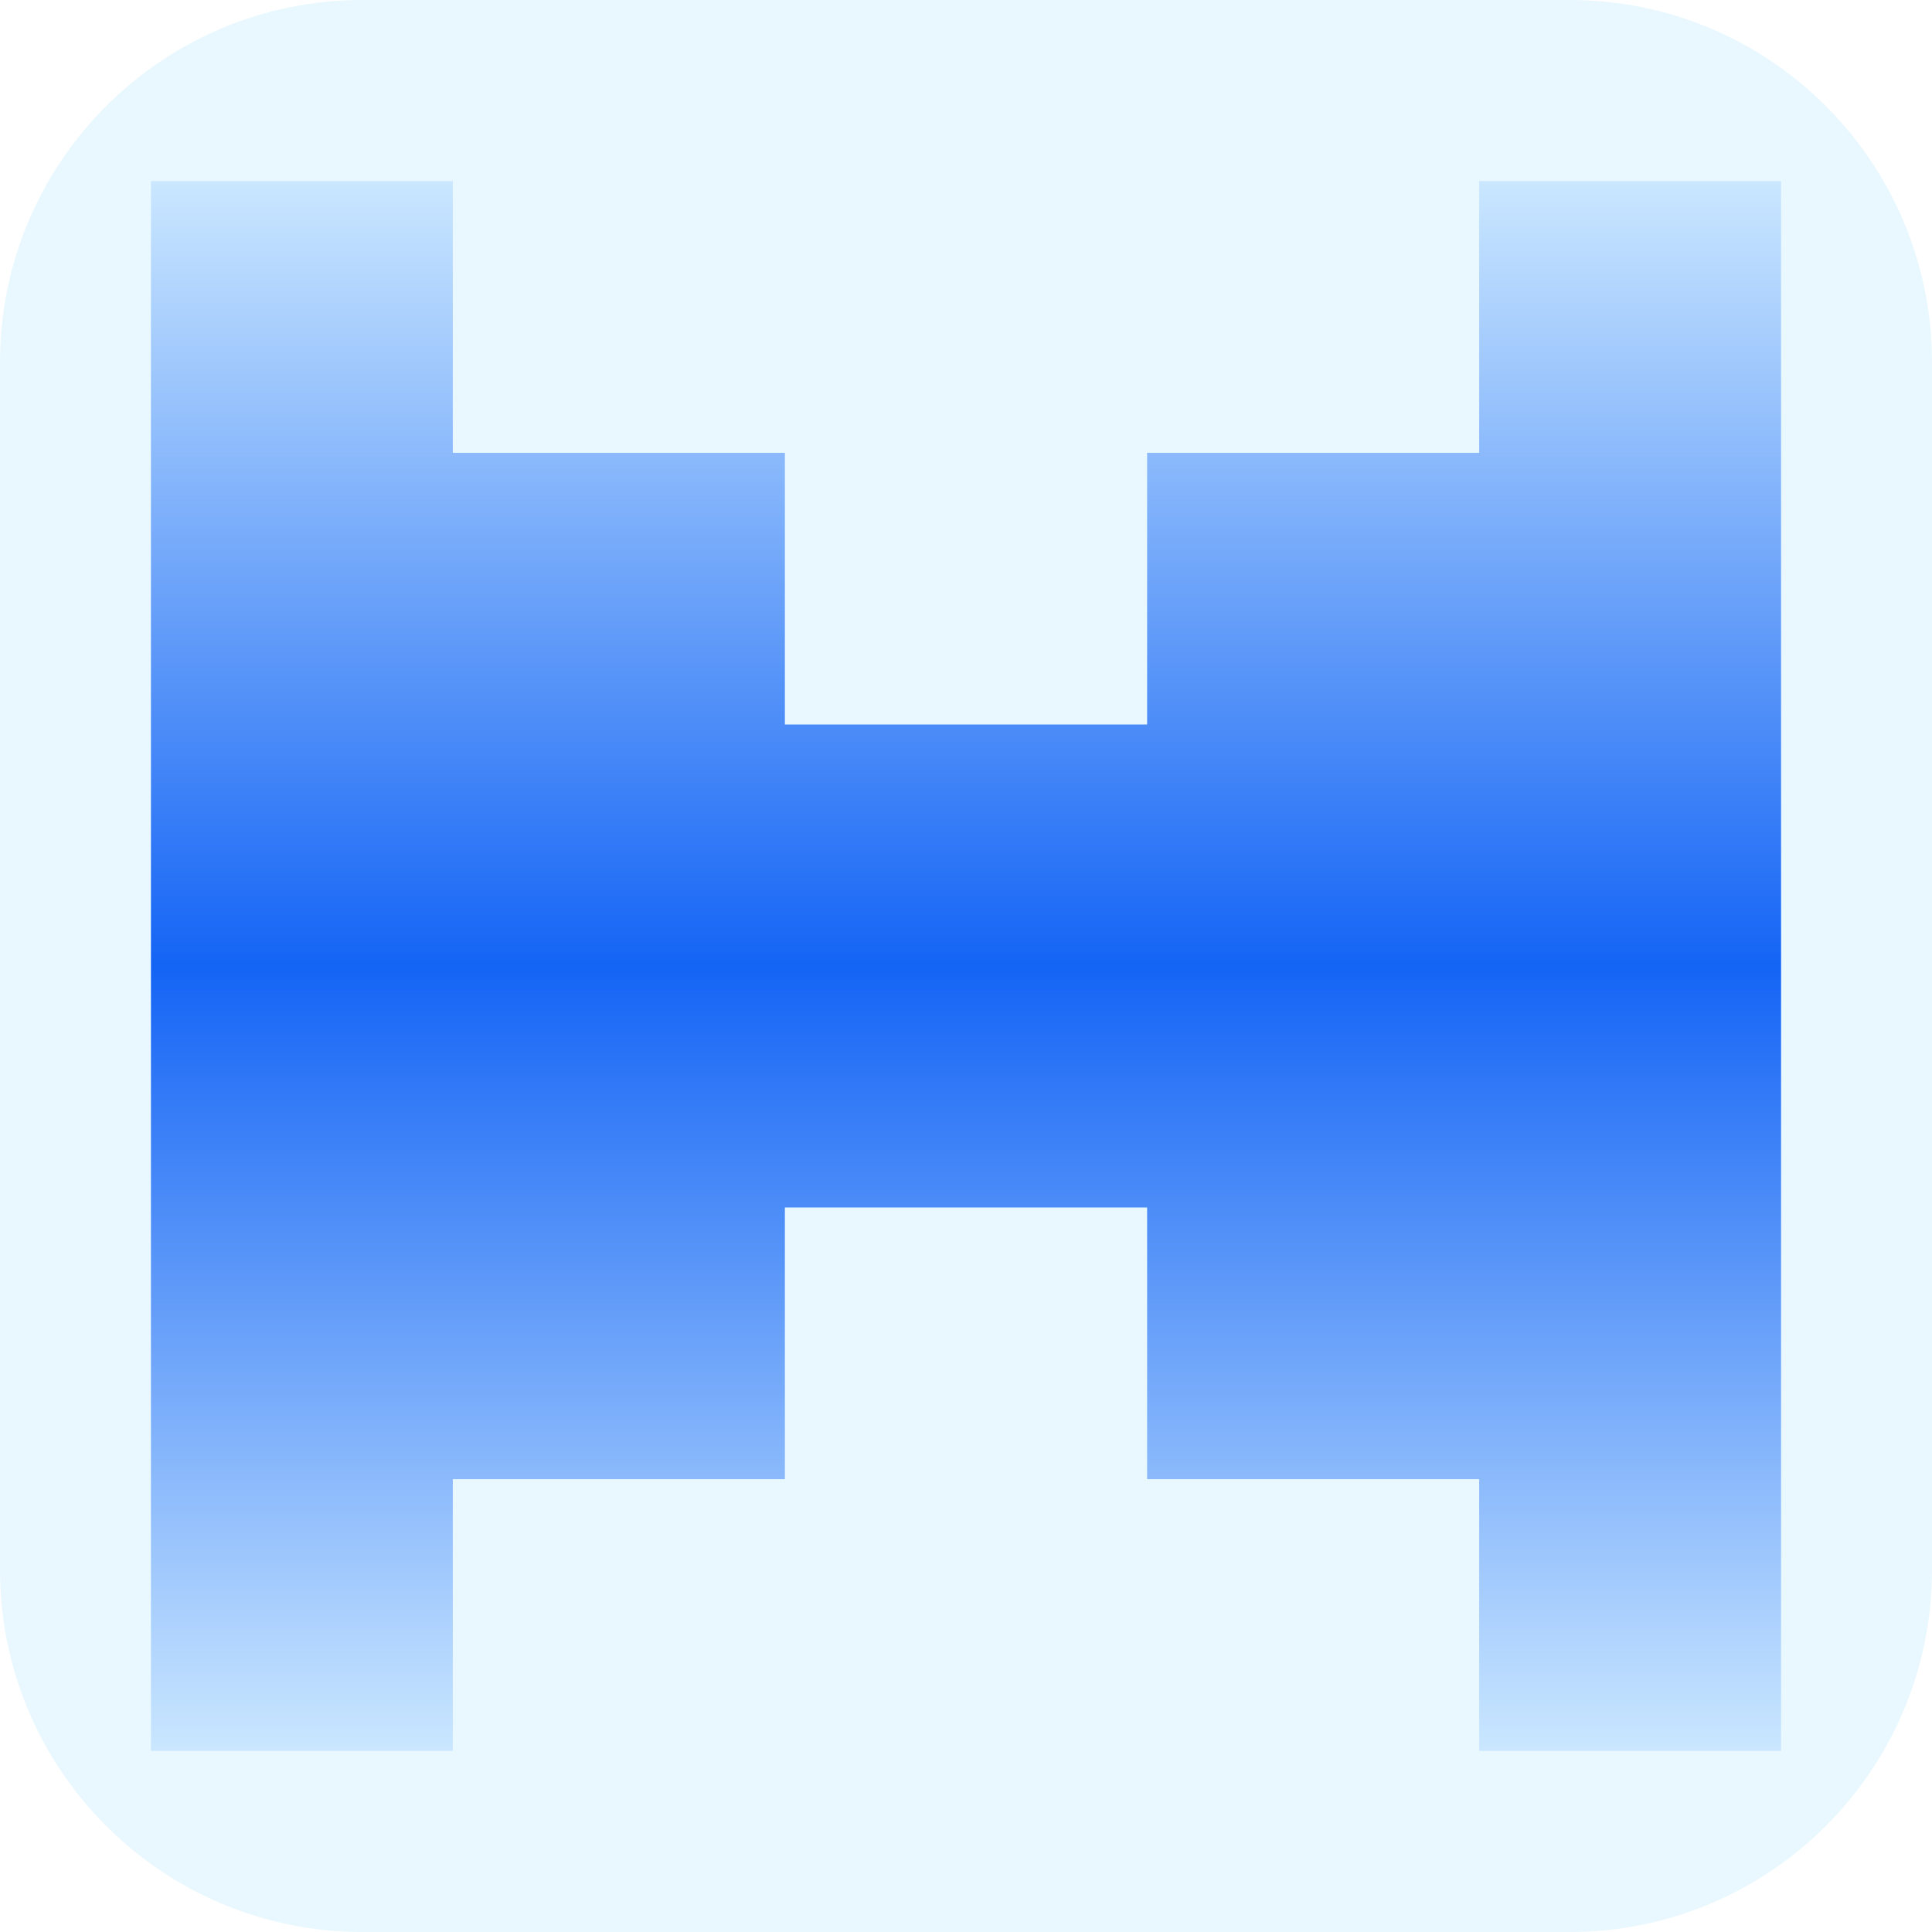
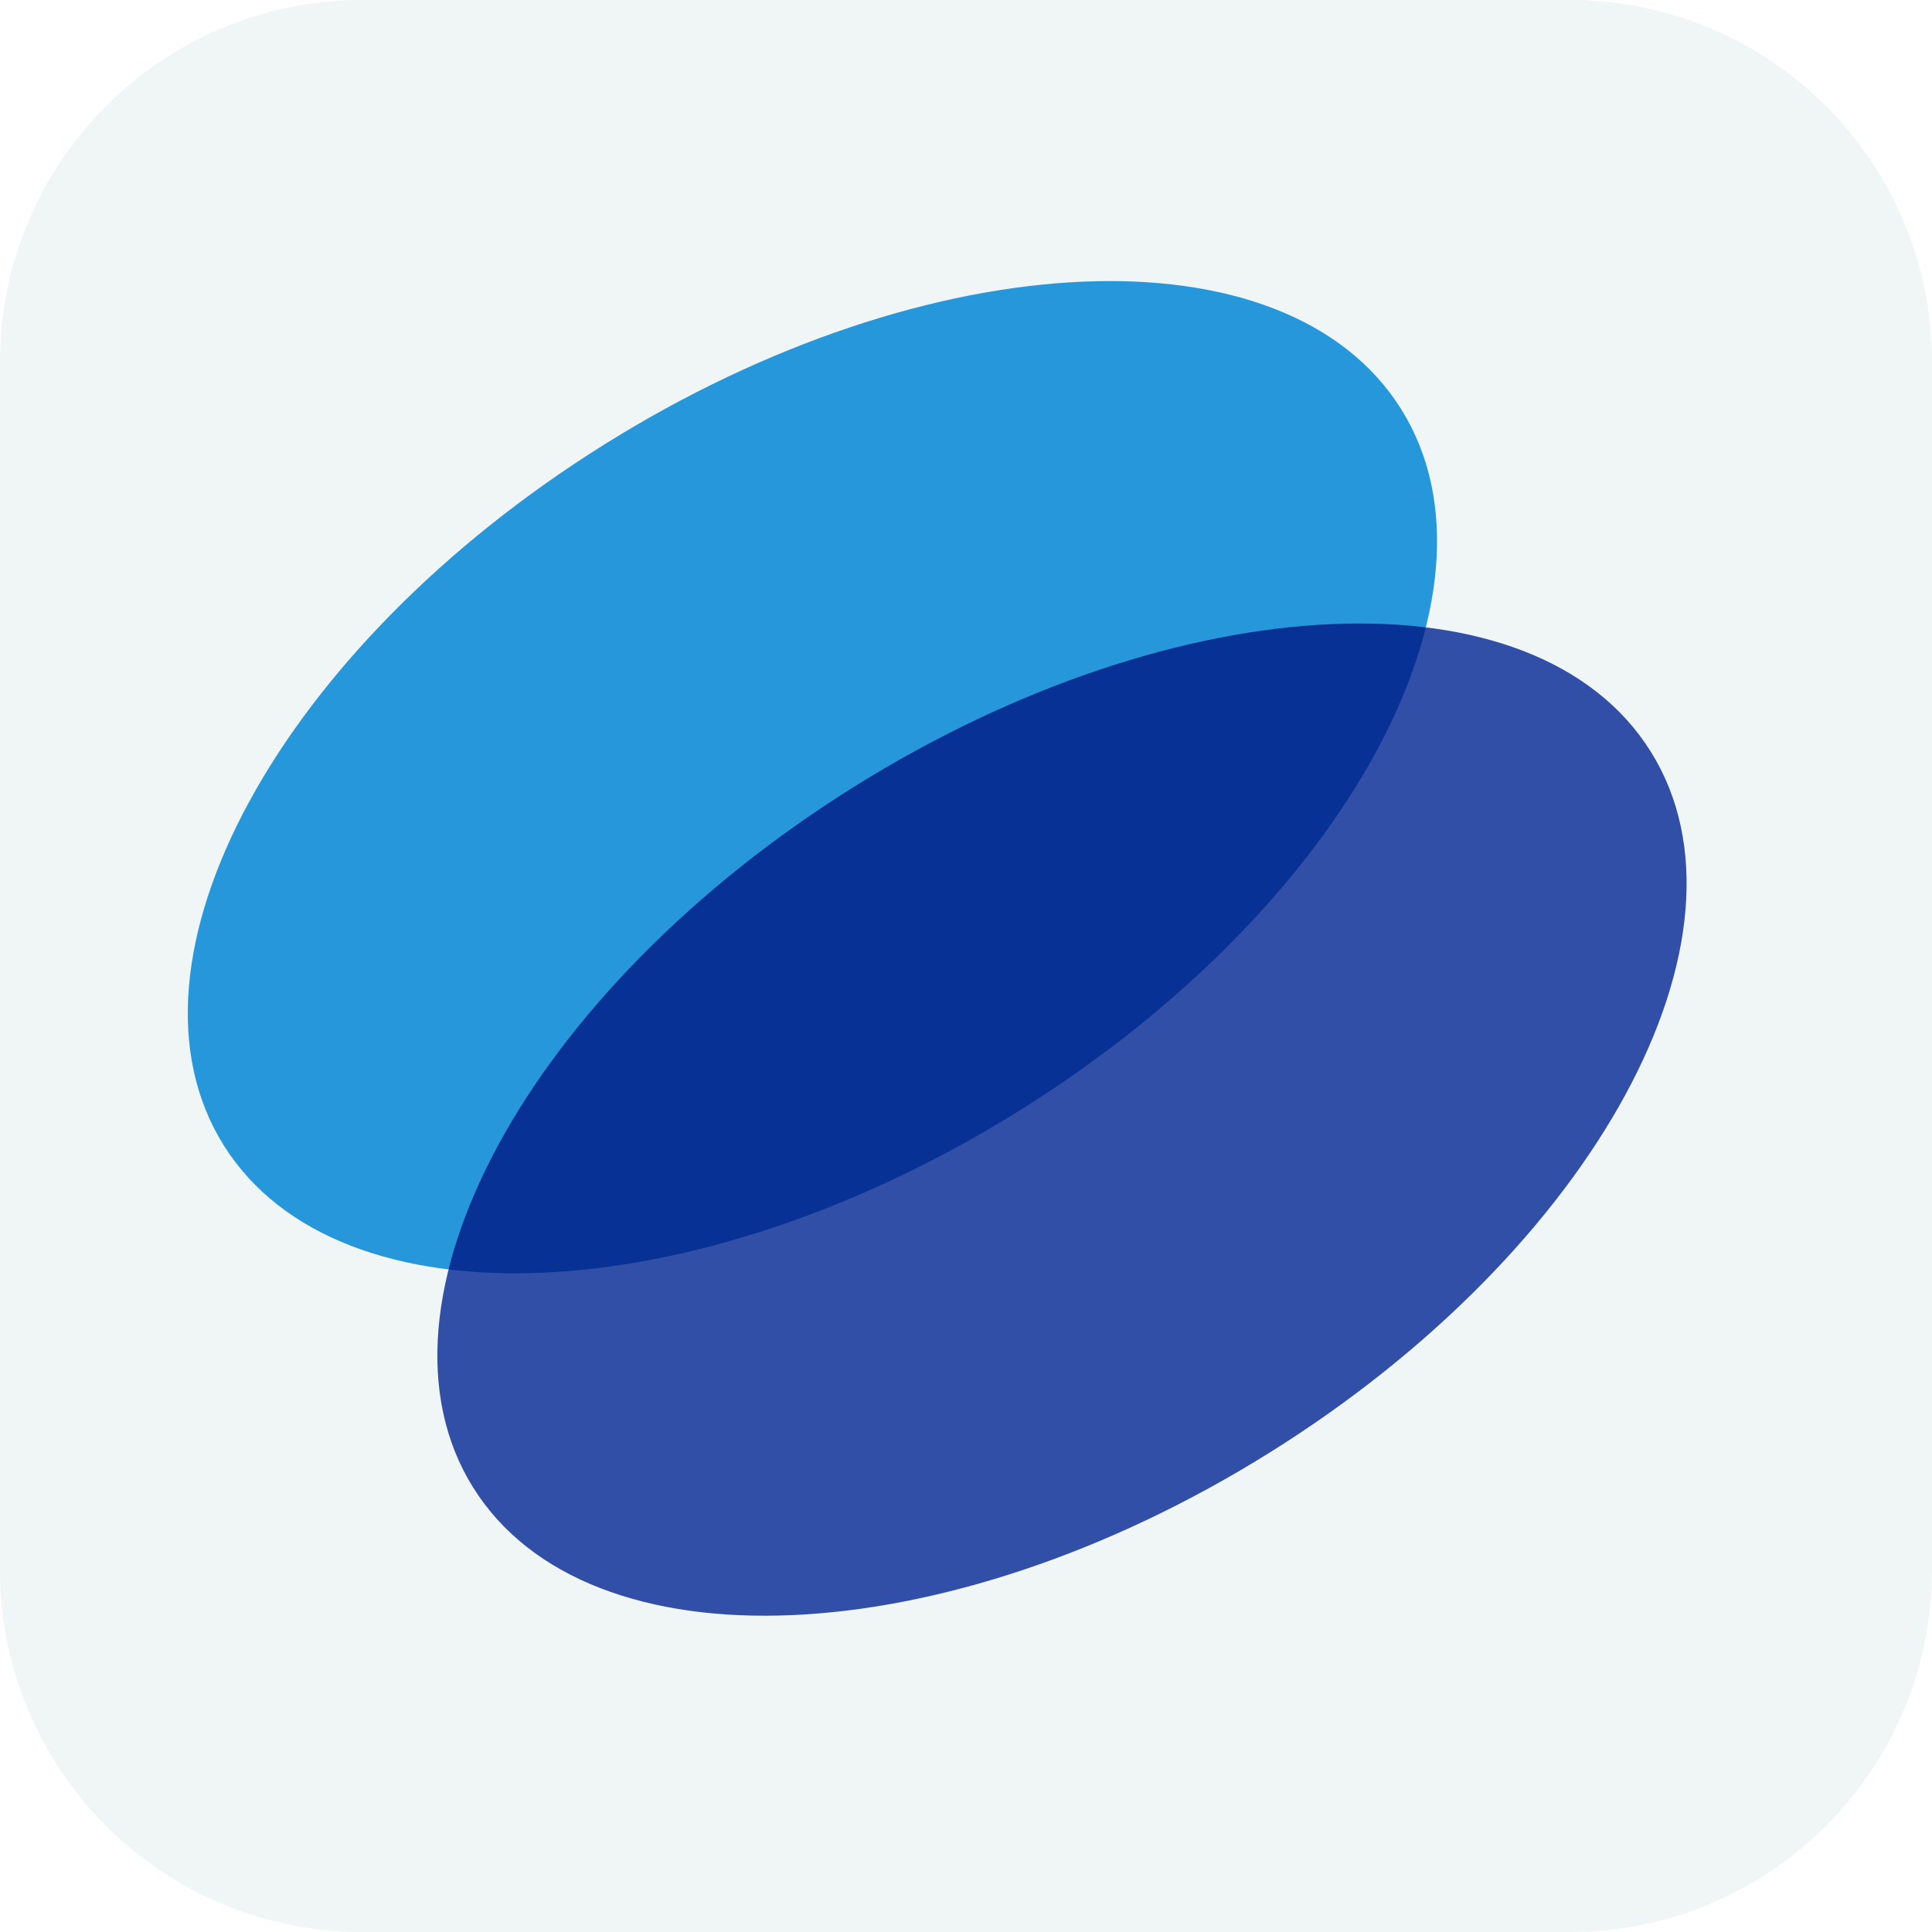
<svg xmlns="http://www.w3.org/2000/svg" viewBox="0 0 64 64">
-   <defs>
-     <linearGradient id="field" x2="0" y2="1">
-       <stop stop-color="#cce8ff" />
-       <stop offset=".5" stop-color="#1464f5" />
-       <stop offset="1" stop-color="#cce8ff" />
-     </linearGradient>
-   </defs>
-   <rect width="64" height="64" rx="12" fill="#e9f8fe" />
-   <path fill="url(#field)" d="M5 6h10v9h11v9h12v-9h11V6h10v52H49v-9H38v-9H26v9H15v9H5Z" />
+   <rect width="64" height="64" rx="12" fill="#f0f5f5" />
+   <g transform="rotate(-32 32 32)">
+     <ellipse cx="31" cy="24" rx="23" ry="13" fill="#2797dc" />
+     <ellipse cx="32" cy="38" rx="23" ry="13" fill="#3452ad" style="mix-blend-mode:multiply" />
+   </g>
</svg>
